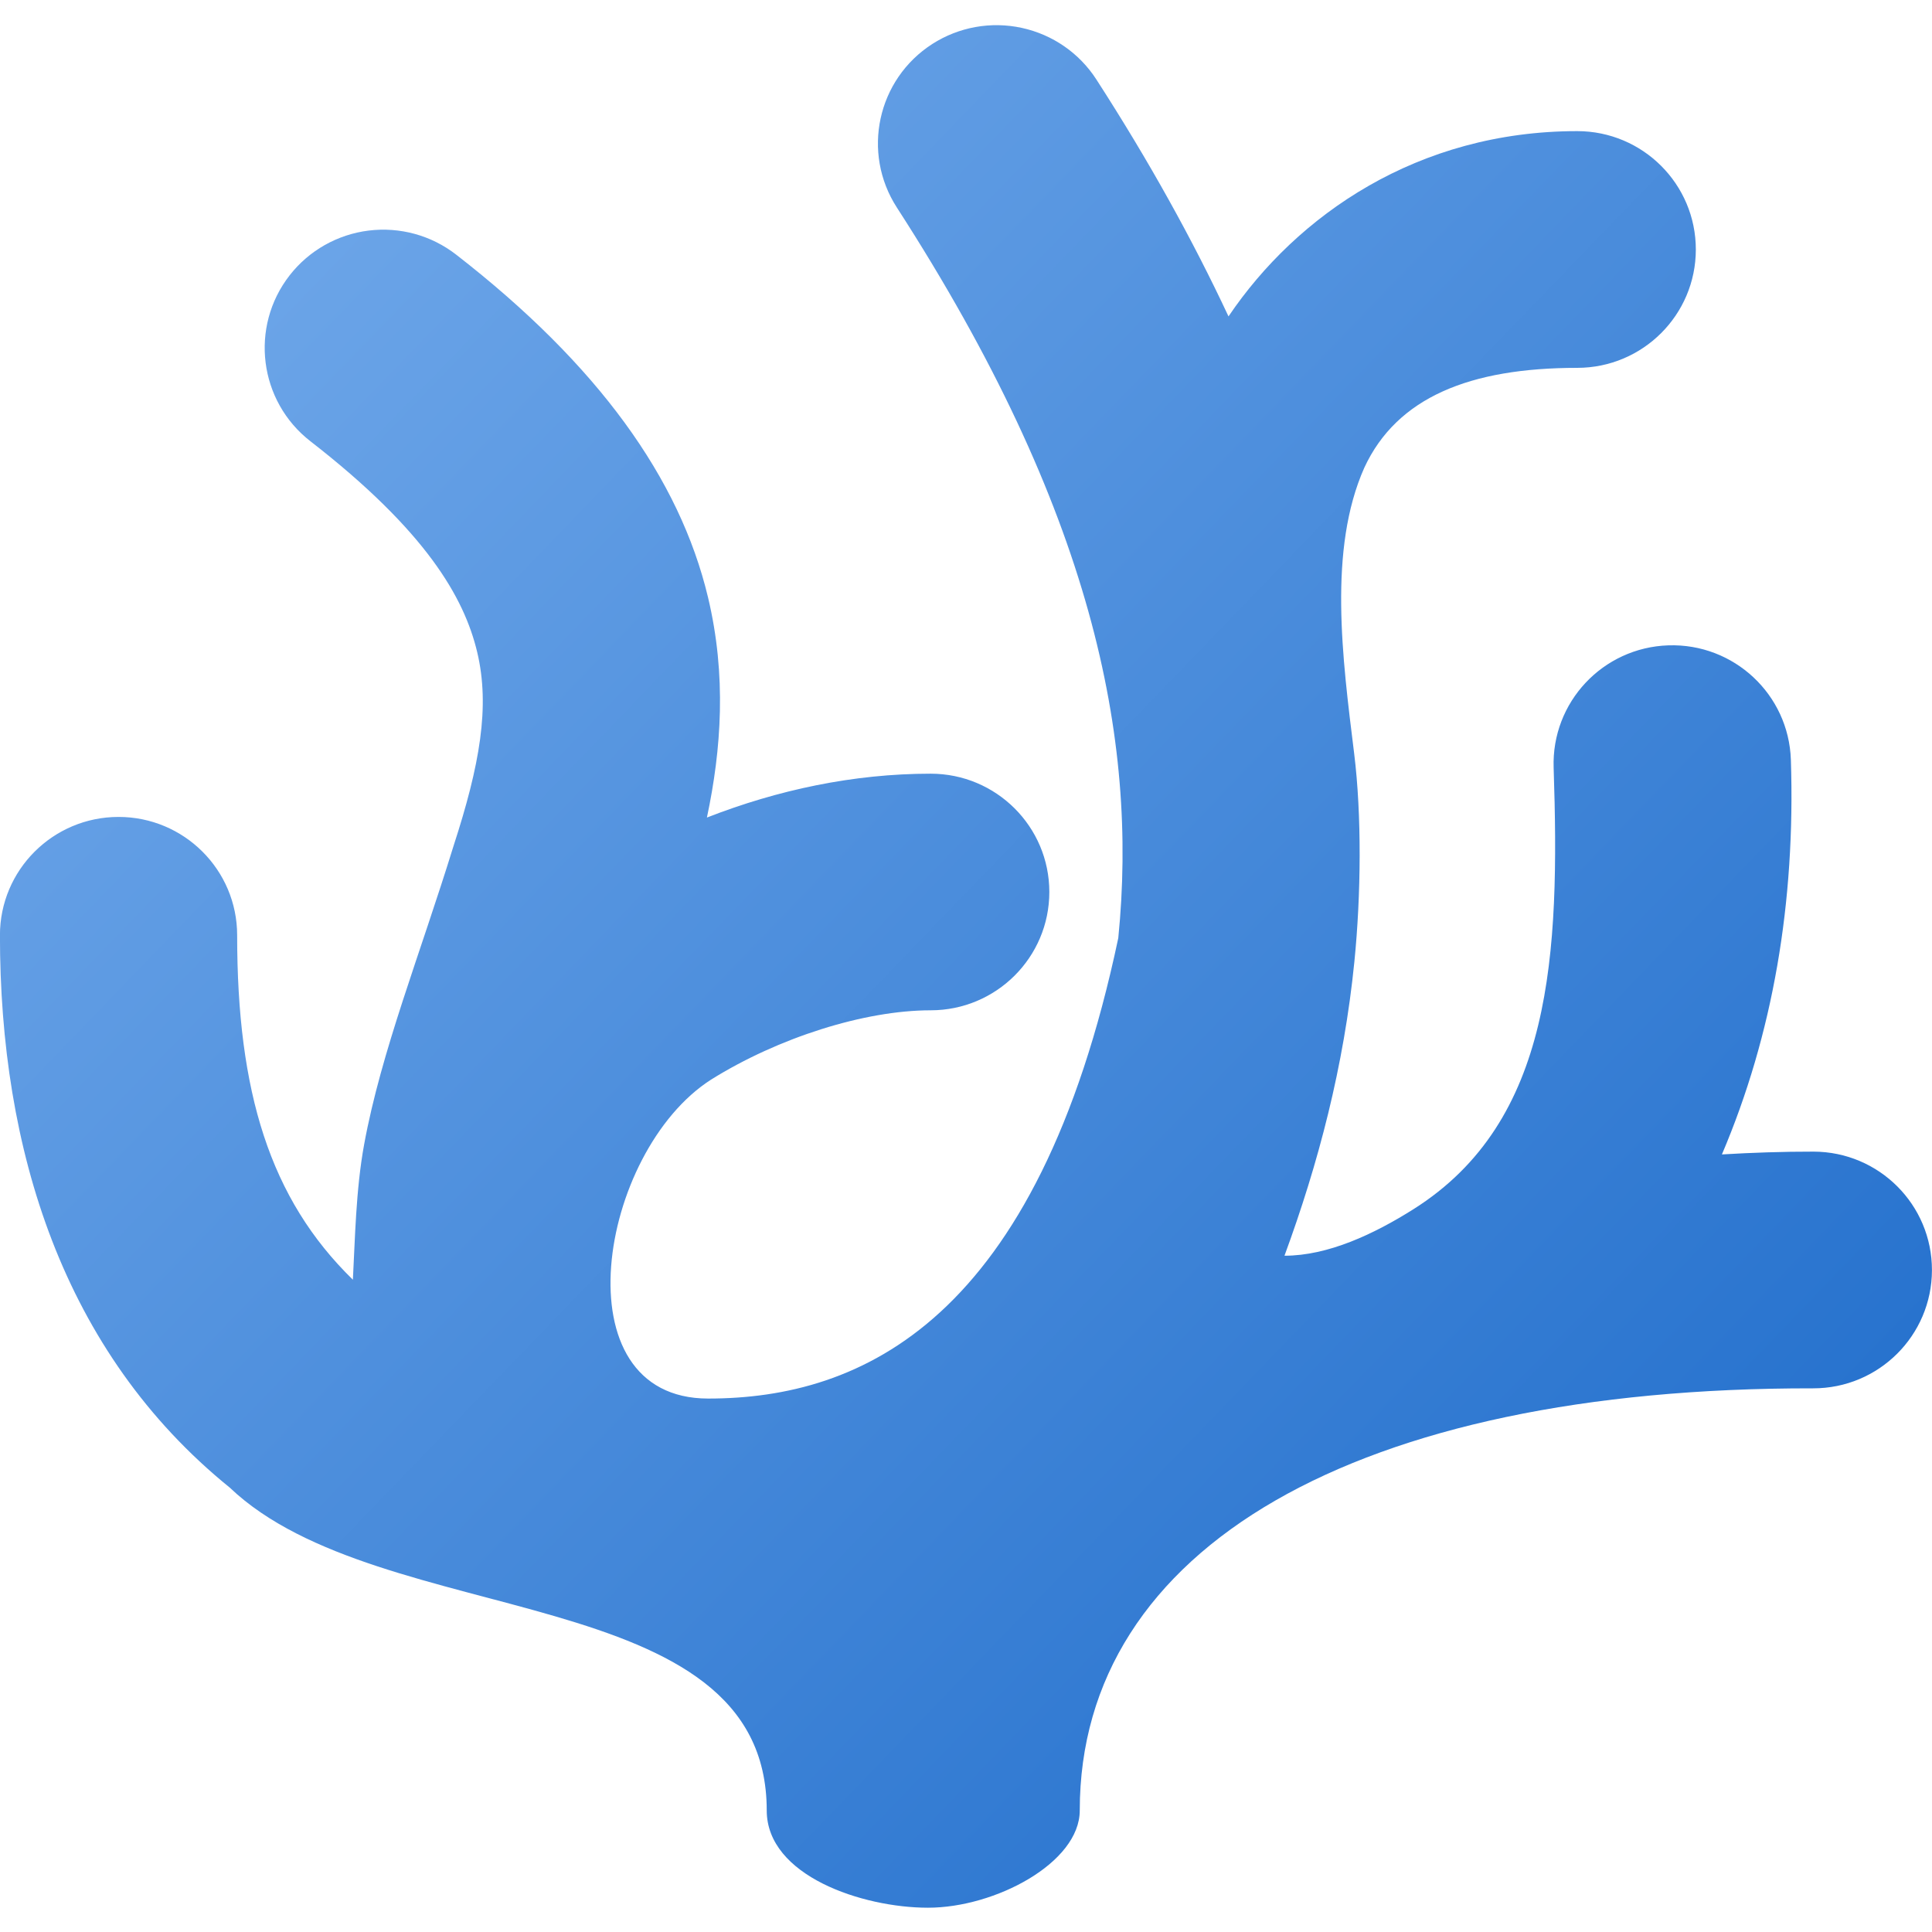
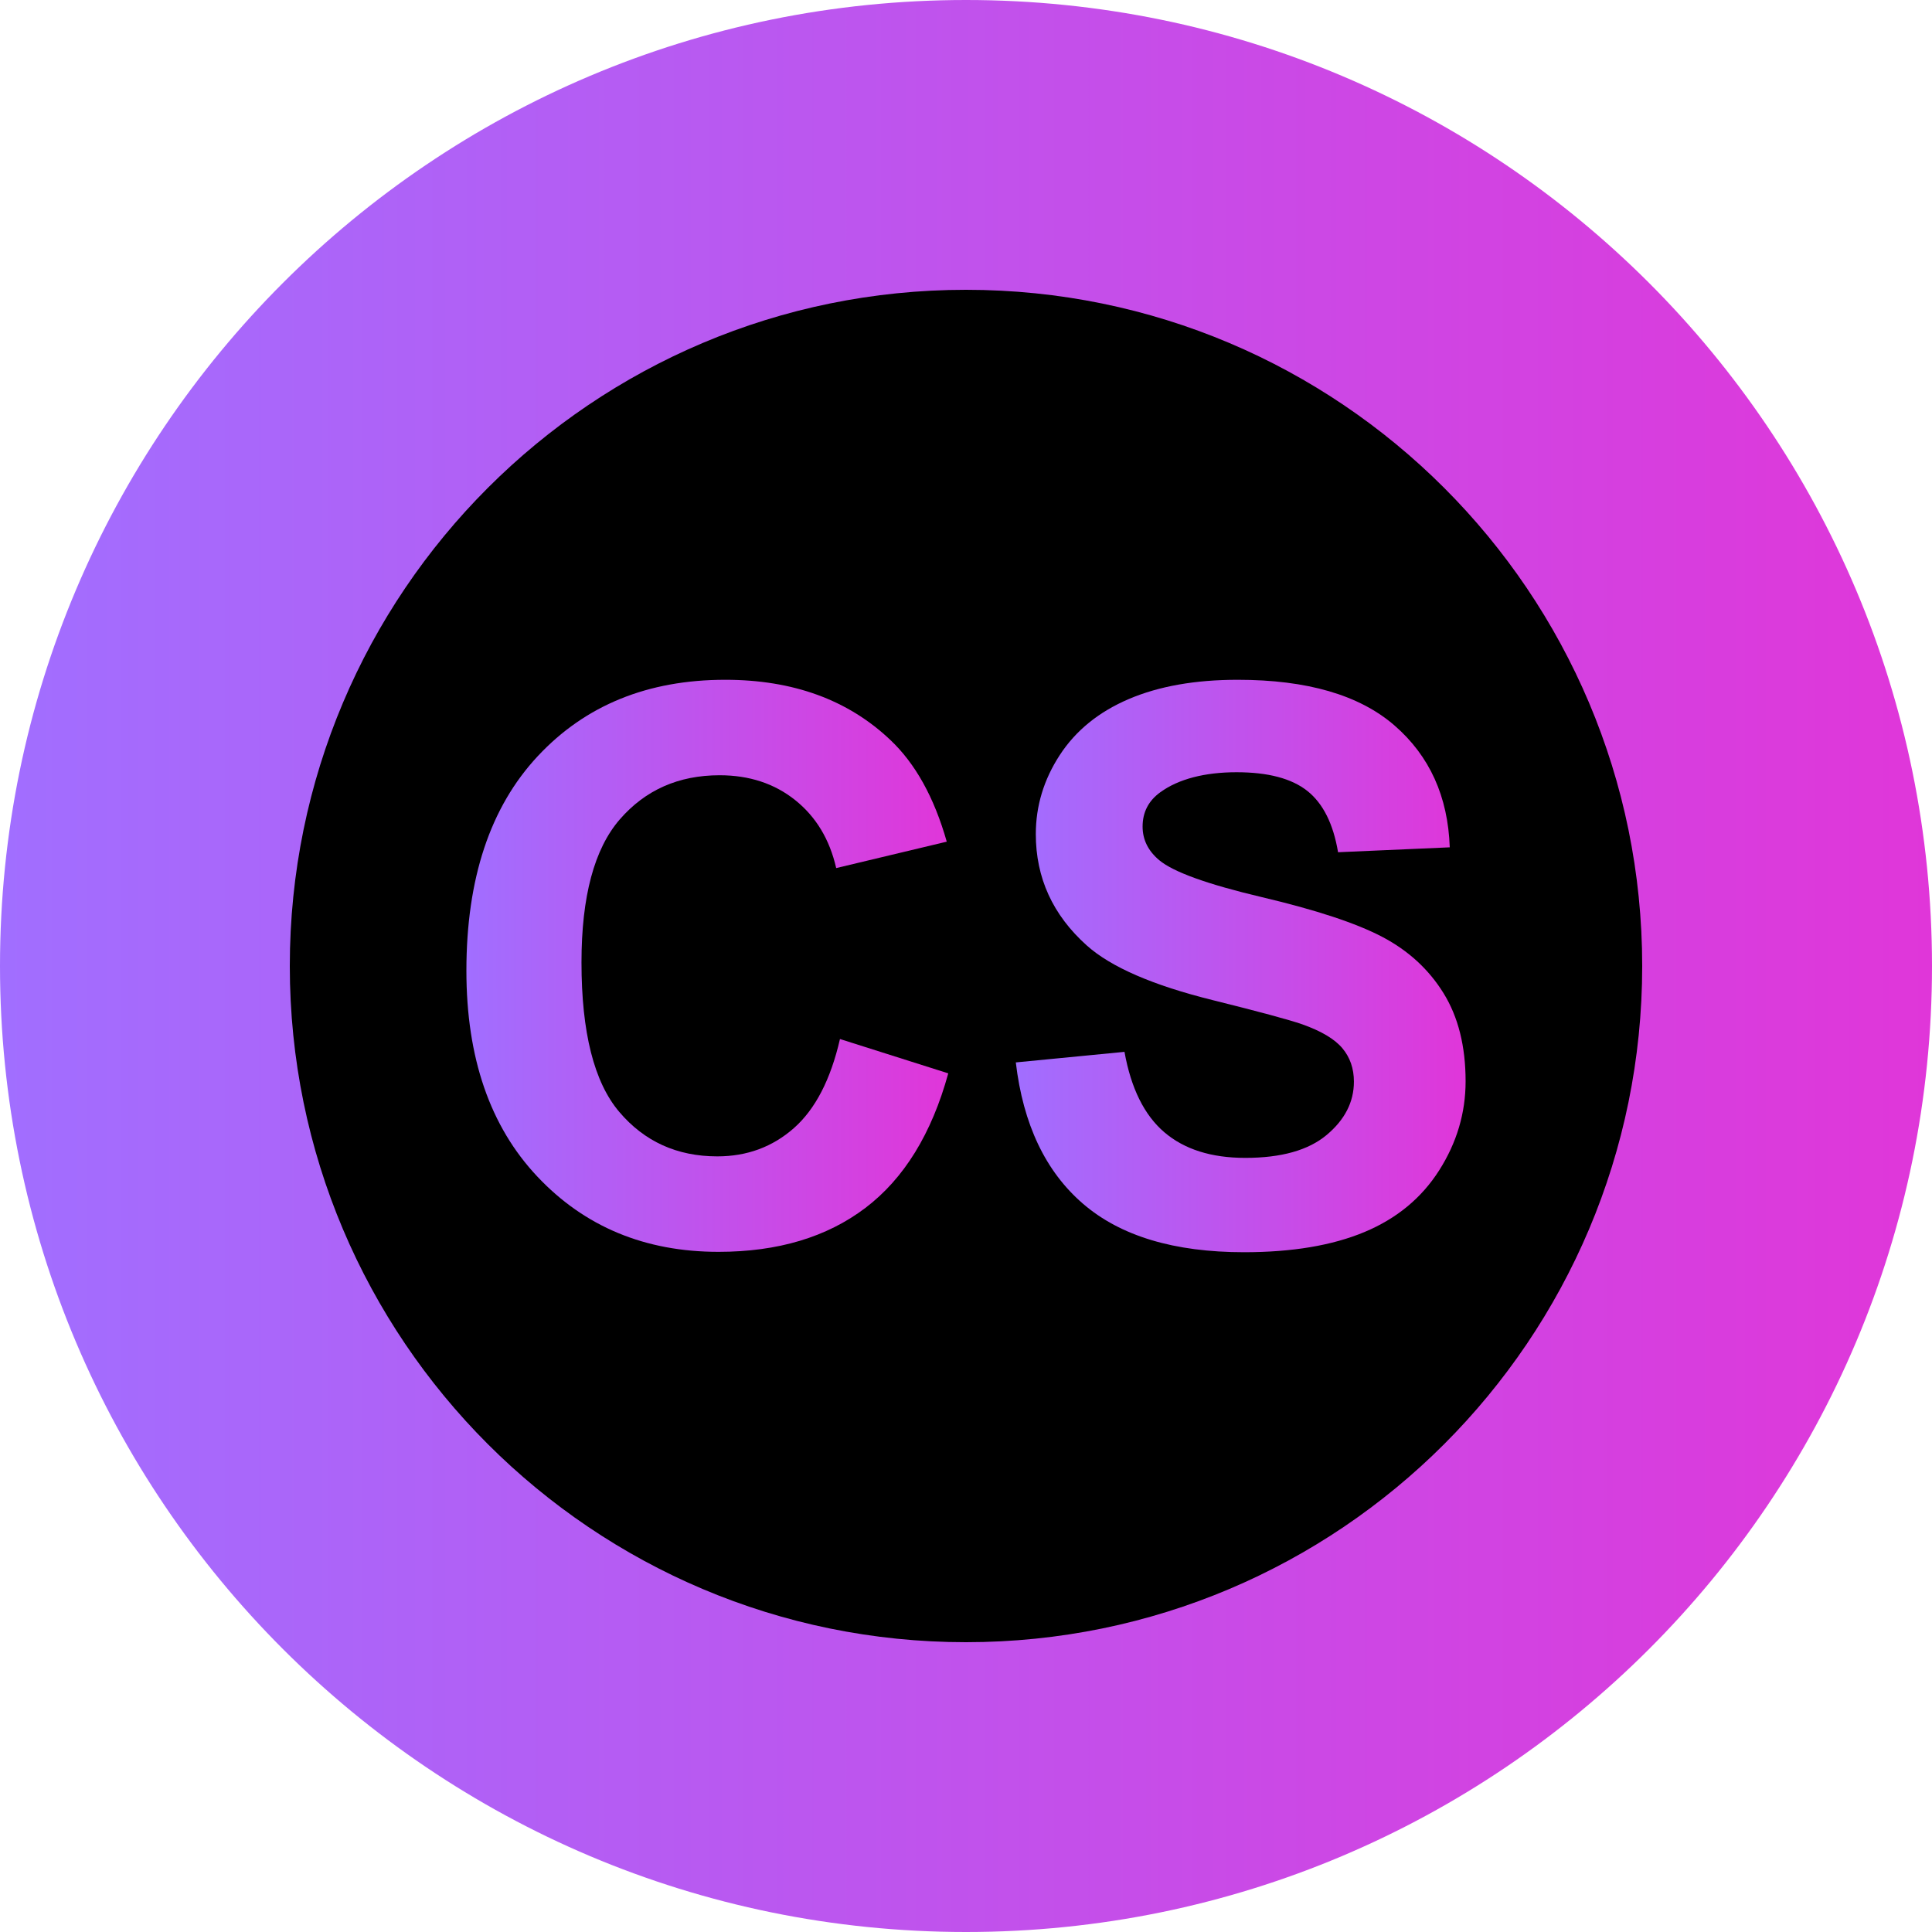
- <svg xmlns="http://www.w3.org/2000/svg" version="1.1" x="0" y="0" width="1024" height="1024" viewBox="0, 0, 100, 100">
+ <svg xmlns="http://www.w3.org/2000/svg" xmlns:xlink="http://www.w3.org/1999/xlink" id="Layer_1" data-name="Layer 1" viewBox="0 0 1024 1024">
  <defs>
-     <linearGradient id="Gradient_1" gradientUnits="userSpaceOnUse" x1="199.997" y1="214.302" x2="296.665" y2="307.573" gradientTransform="matrix(1, 0, 0, 1, -200, -213)">
-       <stop offset="0" stop-color="#78AEED" />
-       <stop offset="1" stop-color="#1D6BCA" />
+     <style>
+       .cls-1 {
+         fill: url(#linear-gradient-2);
+       }
+ 
+       .cls-2 {
+         fill: url(#linear-gradient-3);
+       }
+ 
+       .cls-3 {
+         fill: url(#linear-gradient);
+       }
+     </style>
+     <linearGradient id="linear-gradient" x1="-445.26" y1="1088.24" x2="-440.14" y2="1088.24" gradientTransform="translate(89052.5 218160.75) scale(200 -200)" gradientUnits="userSpaceOnUse">
+       <stop offset="0" stop-color="#a16eff" />
+       <stop offset="1" stop-color="#e036d9" />
    </linearGradient>
+     <linearGradient id="linear-gradient-2" x1="247.2" y1="511.9" x2="502.6" y2="511.9" gradientTransform="matrix(1, 0, 0, 1, 0, 0)" xlink:href="#linear-gradient" />
+     <linearGradient id="linear-gradient-3" x1="538.4" y1="512" x2="776.8" y2="512" gradientTransform="matrix(1, 0, 0, 1, 0, 0)" xlink:href="#linear-gradient" />
  </defs>
-   <g id="Layer_1">
-     <path d="M48.26,2.274 C45.406,4.105 44.583,7.898 46.422,10.742 C56.531,26.397 58.917,38.205 57.882,48.553 C53.698,68.369 44.603,72.389 36.655,72.389 C28.895,72.389 30.973,59.618 36.806,55.88 C40.288,53.706 44.748,52.293 48.171,52.293 C51.563,52.293 54.313,49.552 54.313,46.17 C54.313,42.787 51.563,40.046 48.171,40.046 C44.173,40.046 40.251,40.886 36.59,42.316 C37.338,38.787 37.614,34.973 36.647,30.919 C35.179,24.763 30.953,18.883 23.615,13.183 C22.33,12.183 20.7,11.734 19.083,11.934 C17.466,12.134 15.995,12.966 14.994,14.248 C12.912,16.918 13.394,20.766 16.072,22.843 C22.05,27.486 24.024,30.923 24.699,33.752 C25.374,36.581 24.831,39.616 23.475,43.786 C21.742,49.406 19.73,54.423 18.848,59.234 C18.414,61.602 18.377,64.179 18.265,66.238 C13.96,62.042 12.275,56.502 12.275,48.407 C12.274,45.025 9.524,42.283 6.133,42.284 C2.744,42.287 -0.002,45.027 -0.003,48.407 C-0.003,59.463 3.23,69.983 11.895,77.001 C19.739,84.474 39.686,81.712 39.686,93.709 C39.686,97.095 44.642,98.743 48.033,98.743 C51.511,98.743 55.888,96.418 55.888,93.709 C55.888,80.097 70.233,71.824 93.848,71.86 C97.24,71.865 99.992,69.126 99.997,65.744 C100.003,62.361 97.259,59.614 93.867,59.608 C92.252,59.606 90.678,59.661 89.126,59.753 C91.766,53.544 92.937,46.708 92.695,39.324 C92.583,35.943 89.745,33.293 86.356,33.403 C82.963,33.513 80.305,36.346 80.416,39.729 C80.736,49.397 80.374,58.03 73.171,62.581 C71.123,63.874 68.742,64.996 66.484,64.996 C68.237,60.228 69.561,55.195 70.103,49.77 C70.449,46.308 70.486,42.195 70.091,39 C69.478,34.05 68.738,28.436 70.617,24.207 C72.305,20.565 76.087,19.04 81.64,19.04 C85.029,19.037 87.775,16.296 87.776,12.917 C87.778,9.534 85.031,6.79 81.64,6.787 C73.388,6.787 67.133,11.13 63.587,16.377 C61.733,12.417 59.475,8.336 56.747,4.112 C55.866,2.747 54.478,1.788 52.887,1.443 C52.099,1.272 51.285,1.257 50.491,1.399 C49.697,1.542 48.939,1.839 48.26,2.274 z" fill="url(#Gradient_1)" id="path6008" />
+   <circle class="cls-3" cx="512" cy="512" r="512" />
+   <circle cx="512" cy="512" r="358.4" />
+   <g>
+     <path class="cls-1" d="M445.2,550.7l57.4,18.2c-8.8,32-23.44,55.77-43.9,71.3-20.47,15.53-46.43,23.3-77.9,23.3-38.94,0-70.94-13.3-96-39.9-25.07-26.6-37.6-62.97-37.6-109.1,0-48.8,12.6-86.7,37.8-113.7s58.33-40.5,99.4-40.5c35.87,0,65,10.6,87.4,31.8,13.33,12.53,23.33,30.53,30,54l-58.6,14c-3.47-15.2-10.7-27.2-21.7-36s-24.37-13.2-40.1-13.2c-21.73,0-39.37,7.8-52.9,23.4-13.53,15.6-20.3,40.87-20.3,75.8,0,37.07,6.66,63.47,20,79.2,13.33,15.73,30.66,23.6,52,23.6,15.73,0,29.27-5,40.6-15,11.33-10,19.47-25.73,24.4-47.2Z" />
+     <path class="cls-2" d="M538.4,563.1l57.6-5.6c3.47,19.33,10.5,33.53,21.1,42.6,10.6,9.07,24.9,13.6,42.9,13.6,19.07,0,33.43-4.03,43.1-12.1,9.67-8.07,14.5-17.5,14.5-28.3,0-6.93-2.03-12.83-6.1-17.7-4.07-4.87-11.17-9.1-21.3-12.7-6.93-2.4-22.73-6.67-47.4-12.8-31.73-7.87-54-17.53-66.8-29-18-16.13-27-35.8-27-59,0-14.93,4.23-28.9,12.7-41.9,8.47-13,20.67-22.9,36.6-29.7,15.93-6.8,35.17-10.2,57.7-10.2,36.8,0,64.5,8.07,83.1,24.2,18.6,16.14,28.37,37.67,29.3,64.6l-59.2,2.6c-2.53-15.06-7.97-25.9-16.3-32.5-8.33-6.6-20.83-9.9-37.5-9.9s-30.67,3.53-40.4,10.6c-6.27,4.53-9.4,10.6-9.4,18.2,0,6.93,2.93,12.87,8.8,17.8,7.47,6.27,25.6,12.8,54.4,19.6,28.8,6.8,50.1,13.83,63.9,21.1,13.8,7.27,24.6,17.2,32.4,29.8,7.8,12.6,11.7,28.17,11.7,46.7,0,16.8-4.67,32.53-14,47.2-9.33,14.67-22.53,25.57-39.6,32.7-17.07,7.13-38.33,10.7-63.8,10.7-37.07,0-65.53-8.57-85.4-25.7-19.87-17.13-31.73-42.1-35.6-74.9Z" />
  </g>
</svg>
